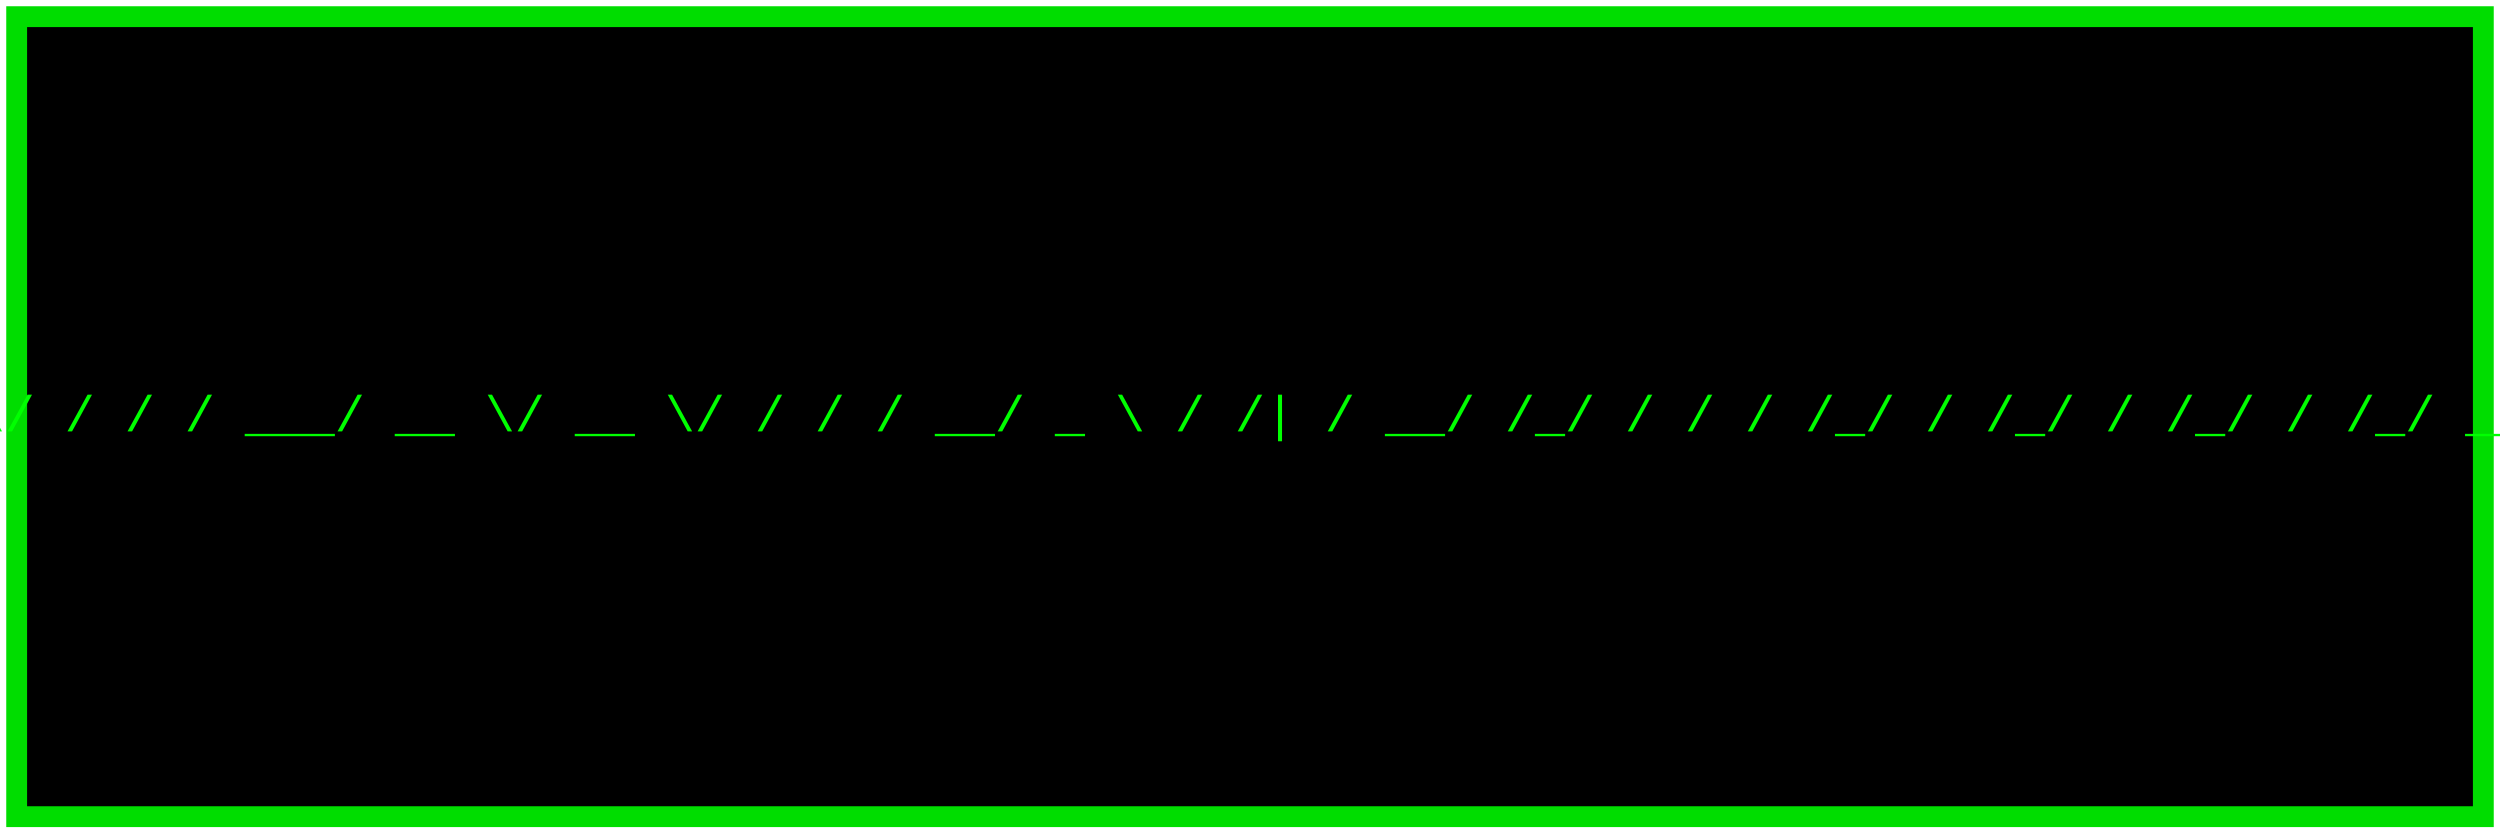
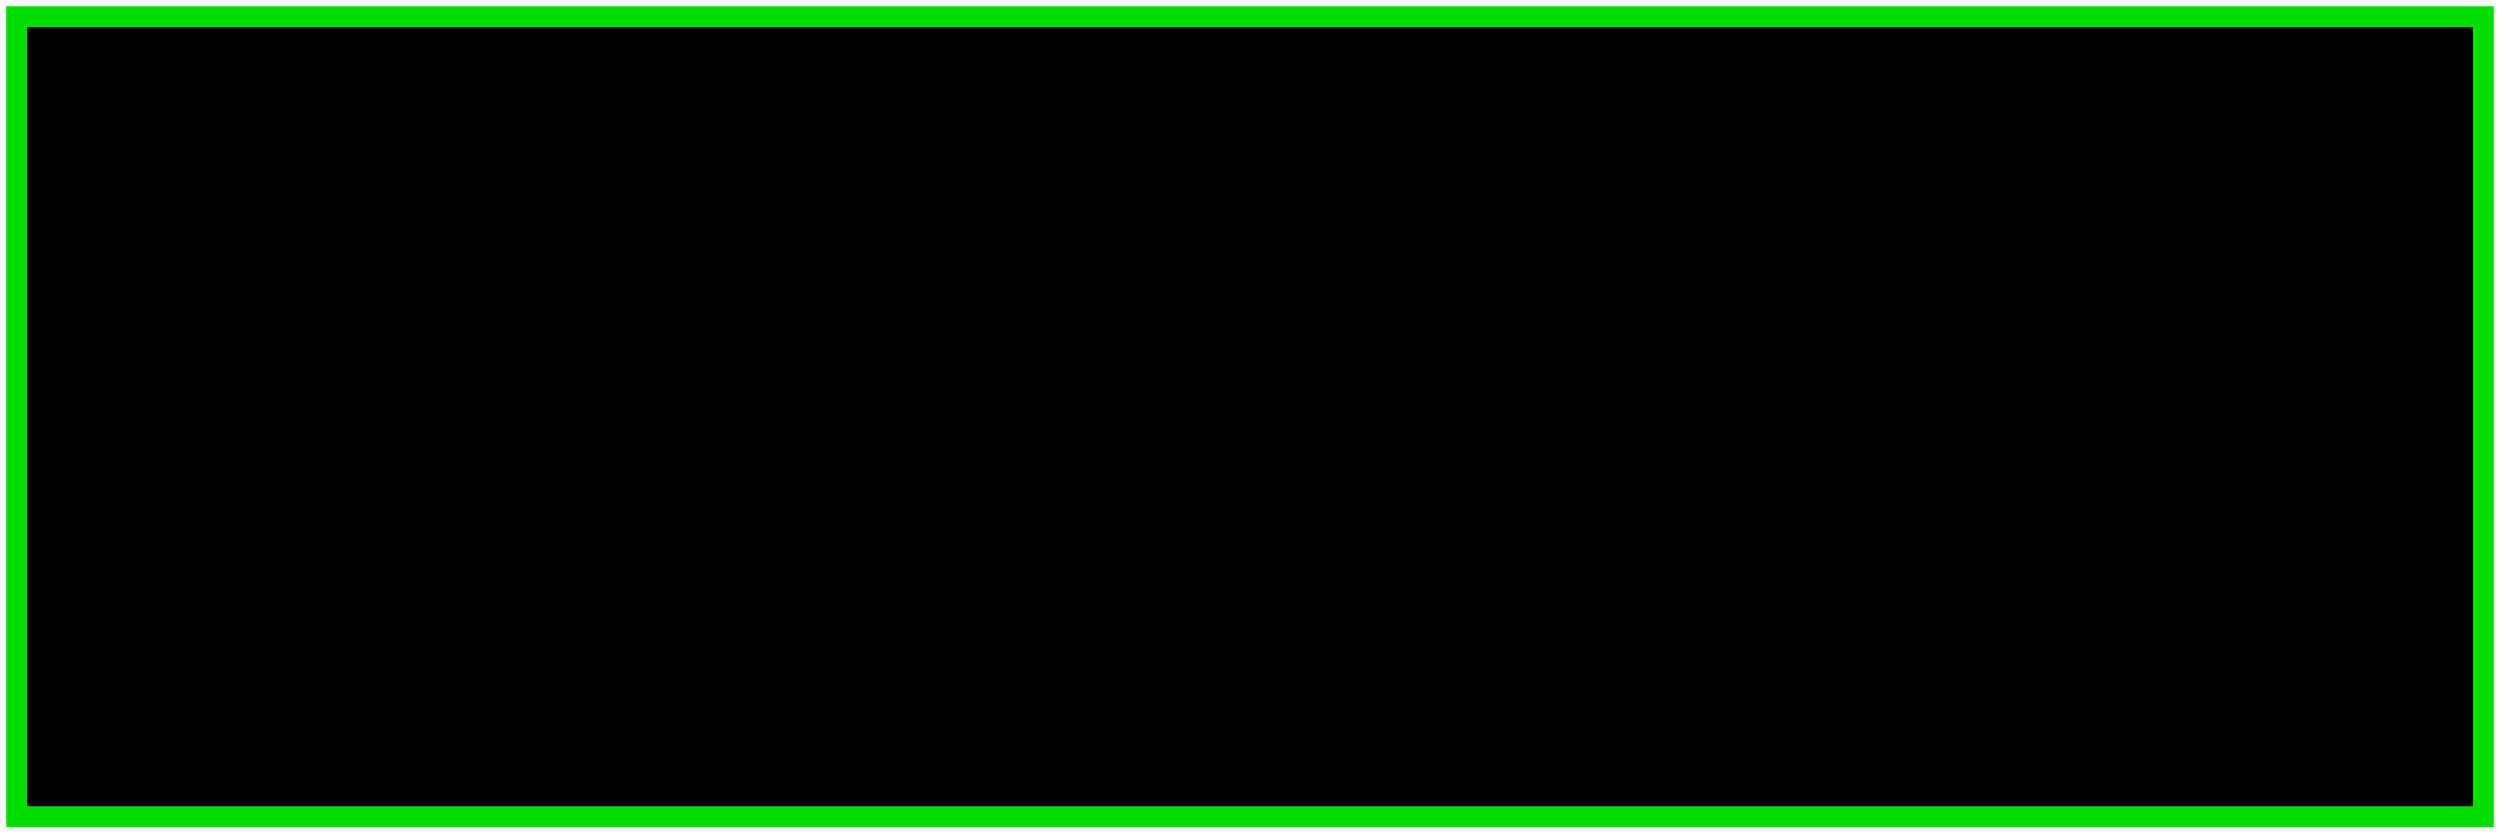
<svg xmlns="http://www.w3.org/2000/svg" width="300" height="100" viewBox="0 0 300 100">
  <rect x="2" y="2" width="296" height="96" fill="black" stroke="#00dd00" stroke-width="2.5" stroke-style="double" />
-   <text x="150" y="50" font-family="'Courier New', monospace" font-size="6" fill="#00ff00" text-anchor="middle" dominant-baseline="middle">
+   <pre x="150" y="50" font-family="'Courier New', monospace" font-size="6" fill="#00ff00" text-anchor="middle" dominant-baseline="middle">
    _   __                      __          __     
   / | / /__  __  ___________  / /_  __  __/ /____ 
  /  |/ / _ \/ / / / ___/ __ \/ __ \/ / / / __/ _ \
 / /|  /  __/ /_/ / /  / /_/ / /_/ / /_/ / /_/  __/
/_/ |_/\___/\__, /_/   \____/_.___/\__, /\__/\___/ 
           /____/                 /____/           
-   </text>
+   </pre>
</svg>
